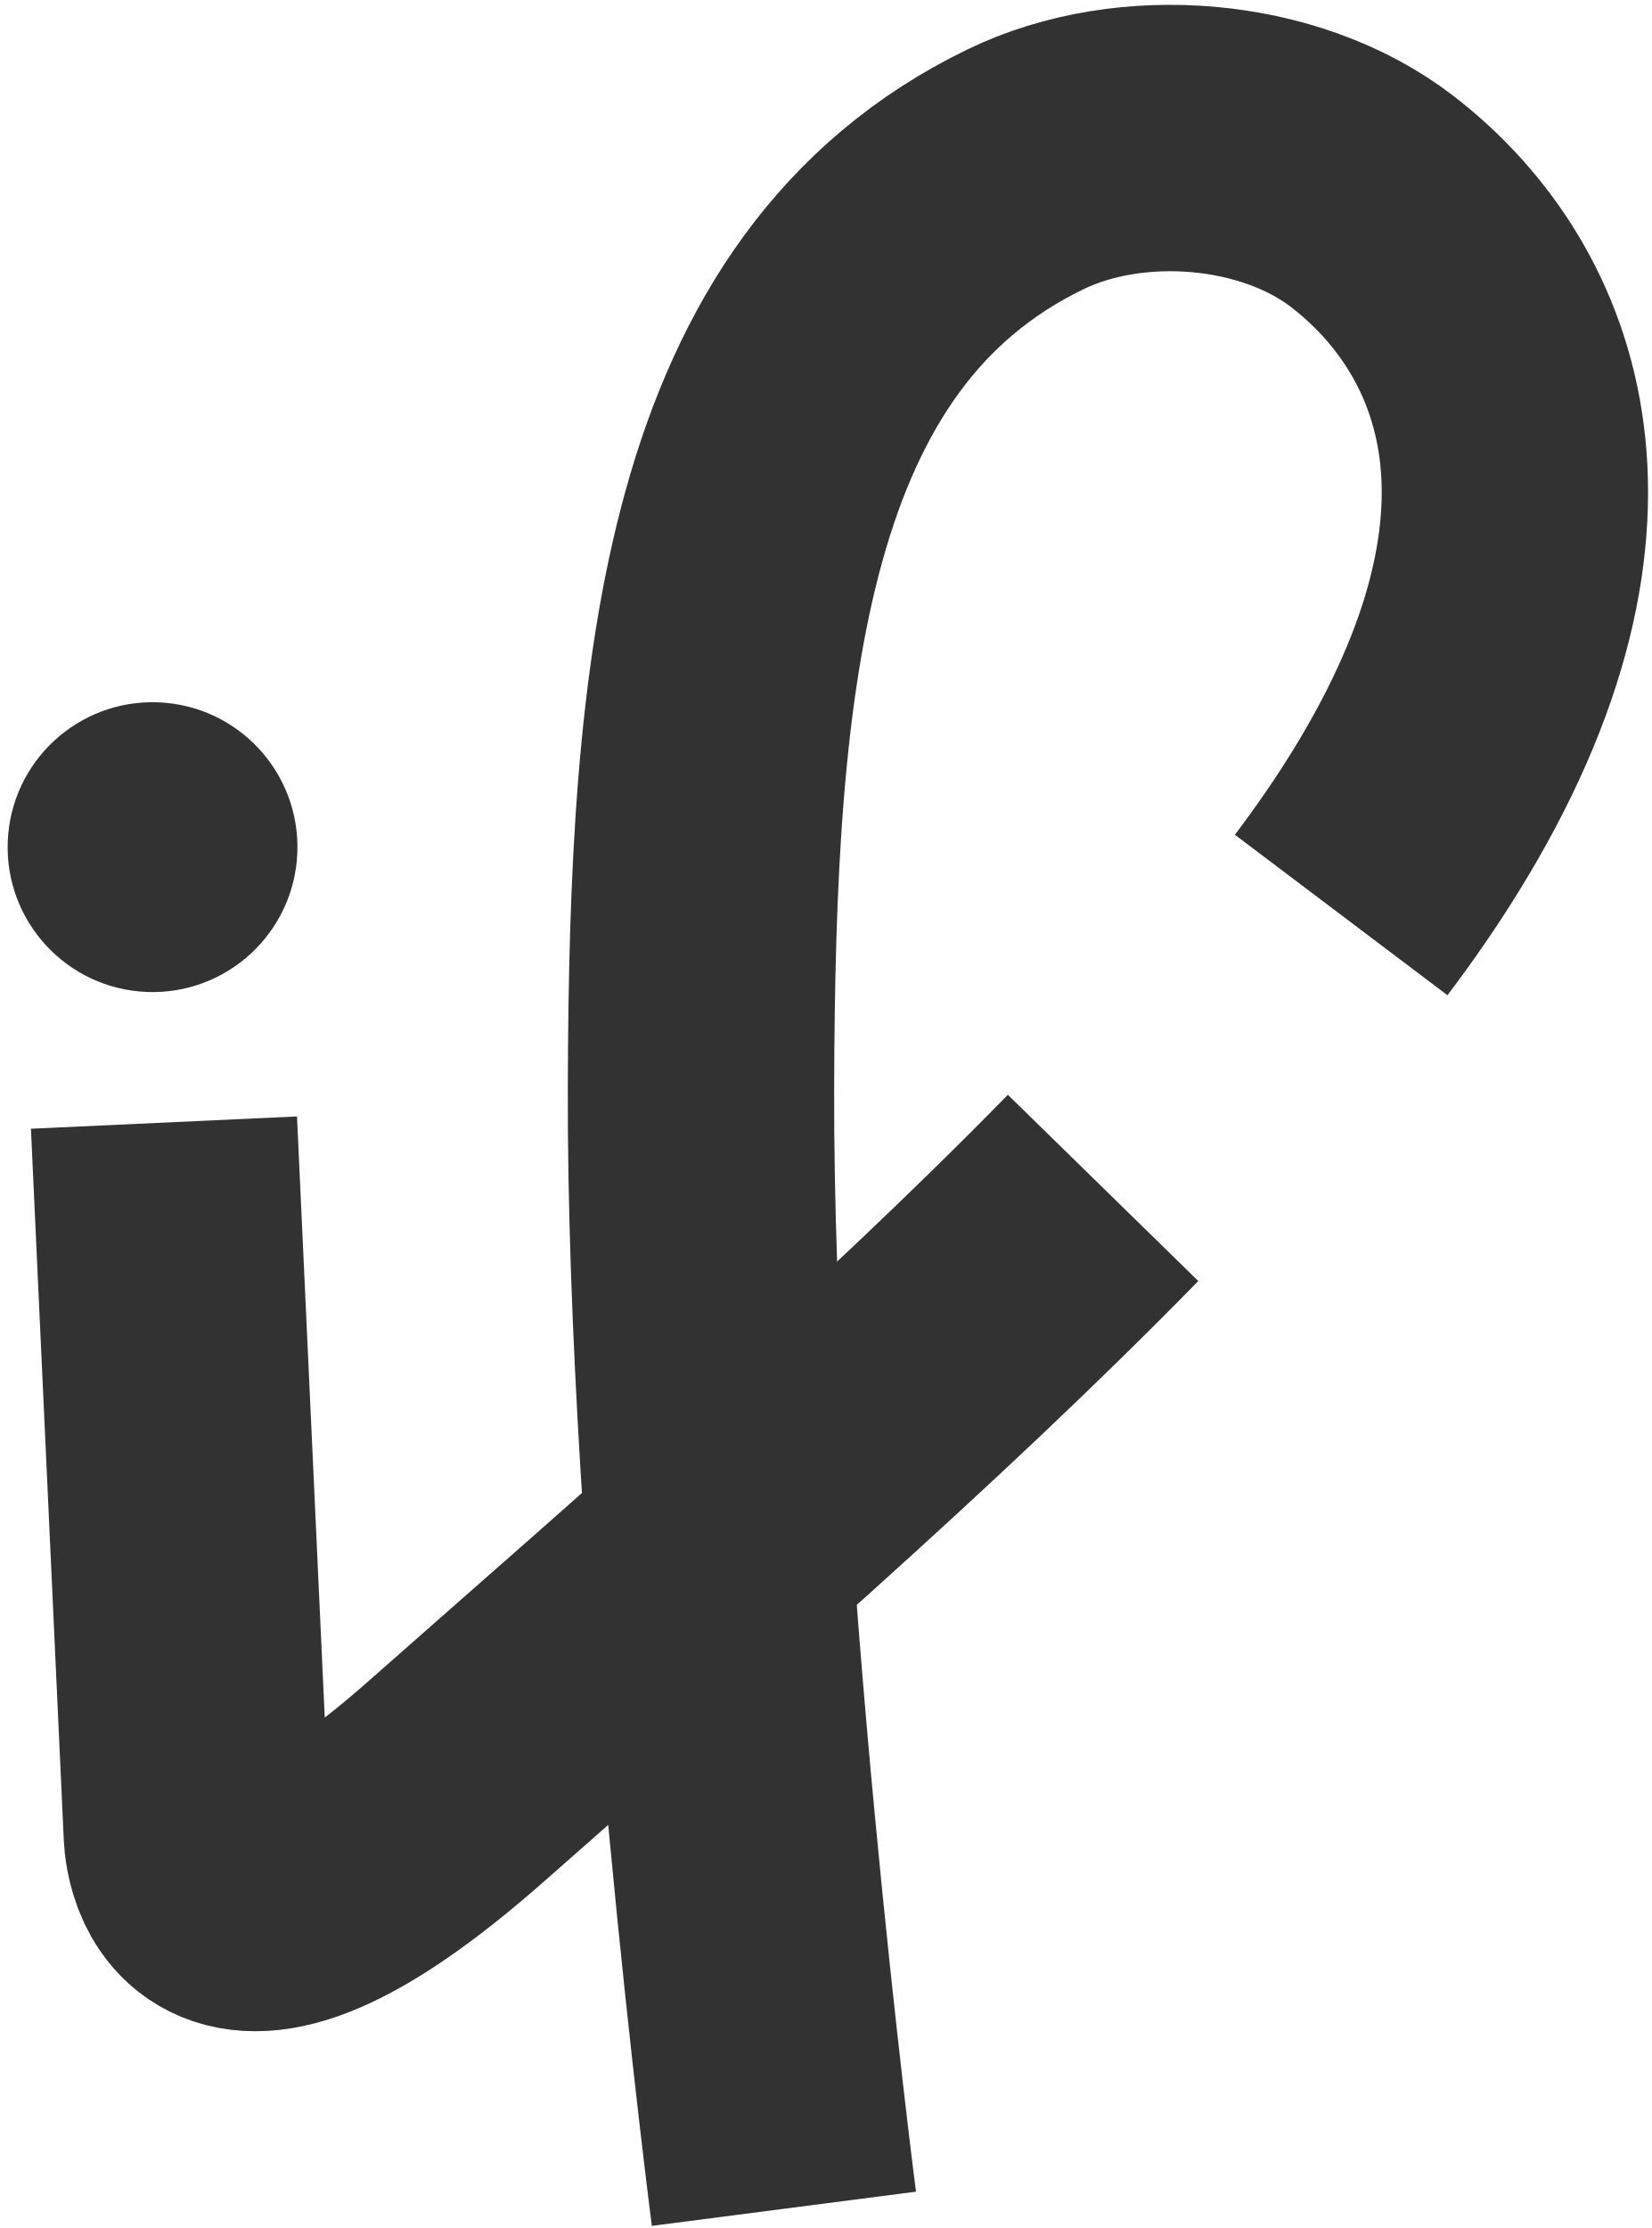
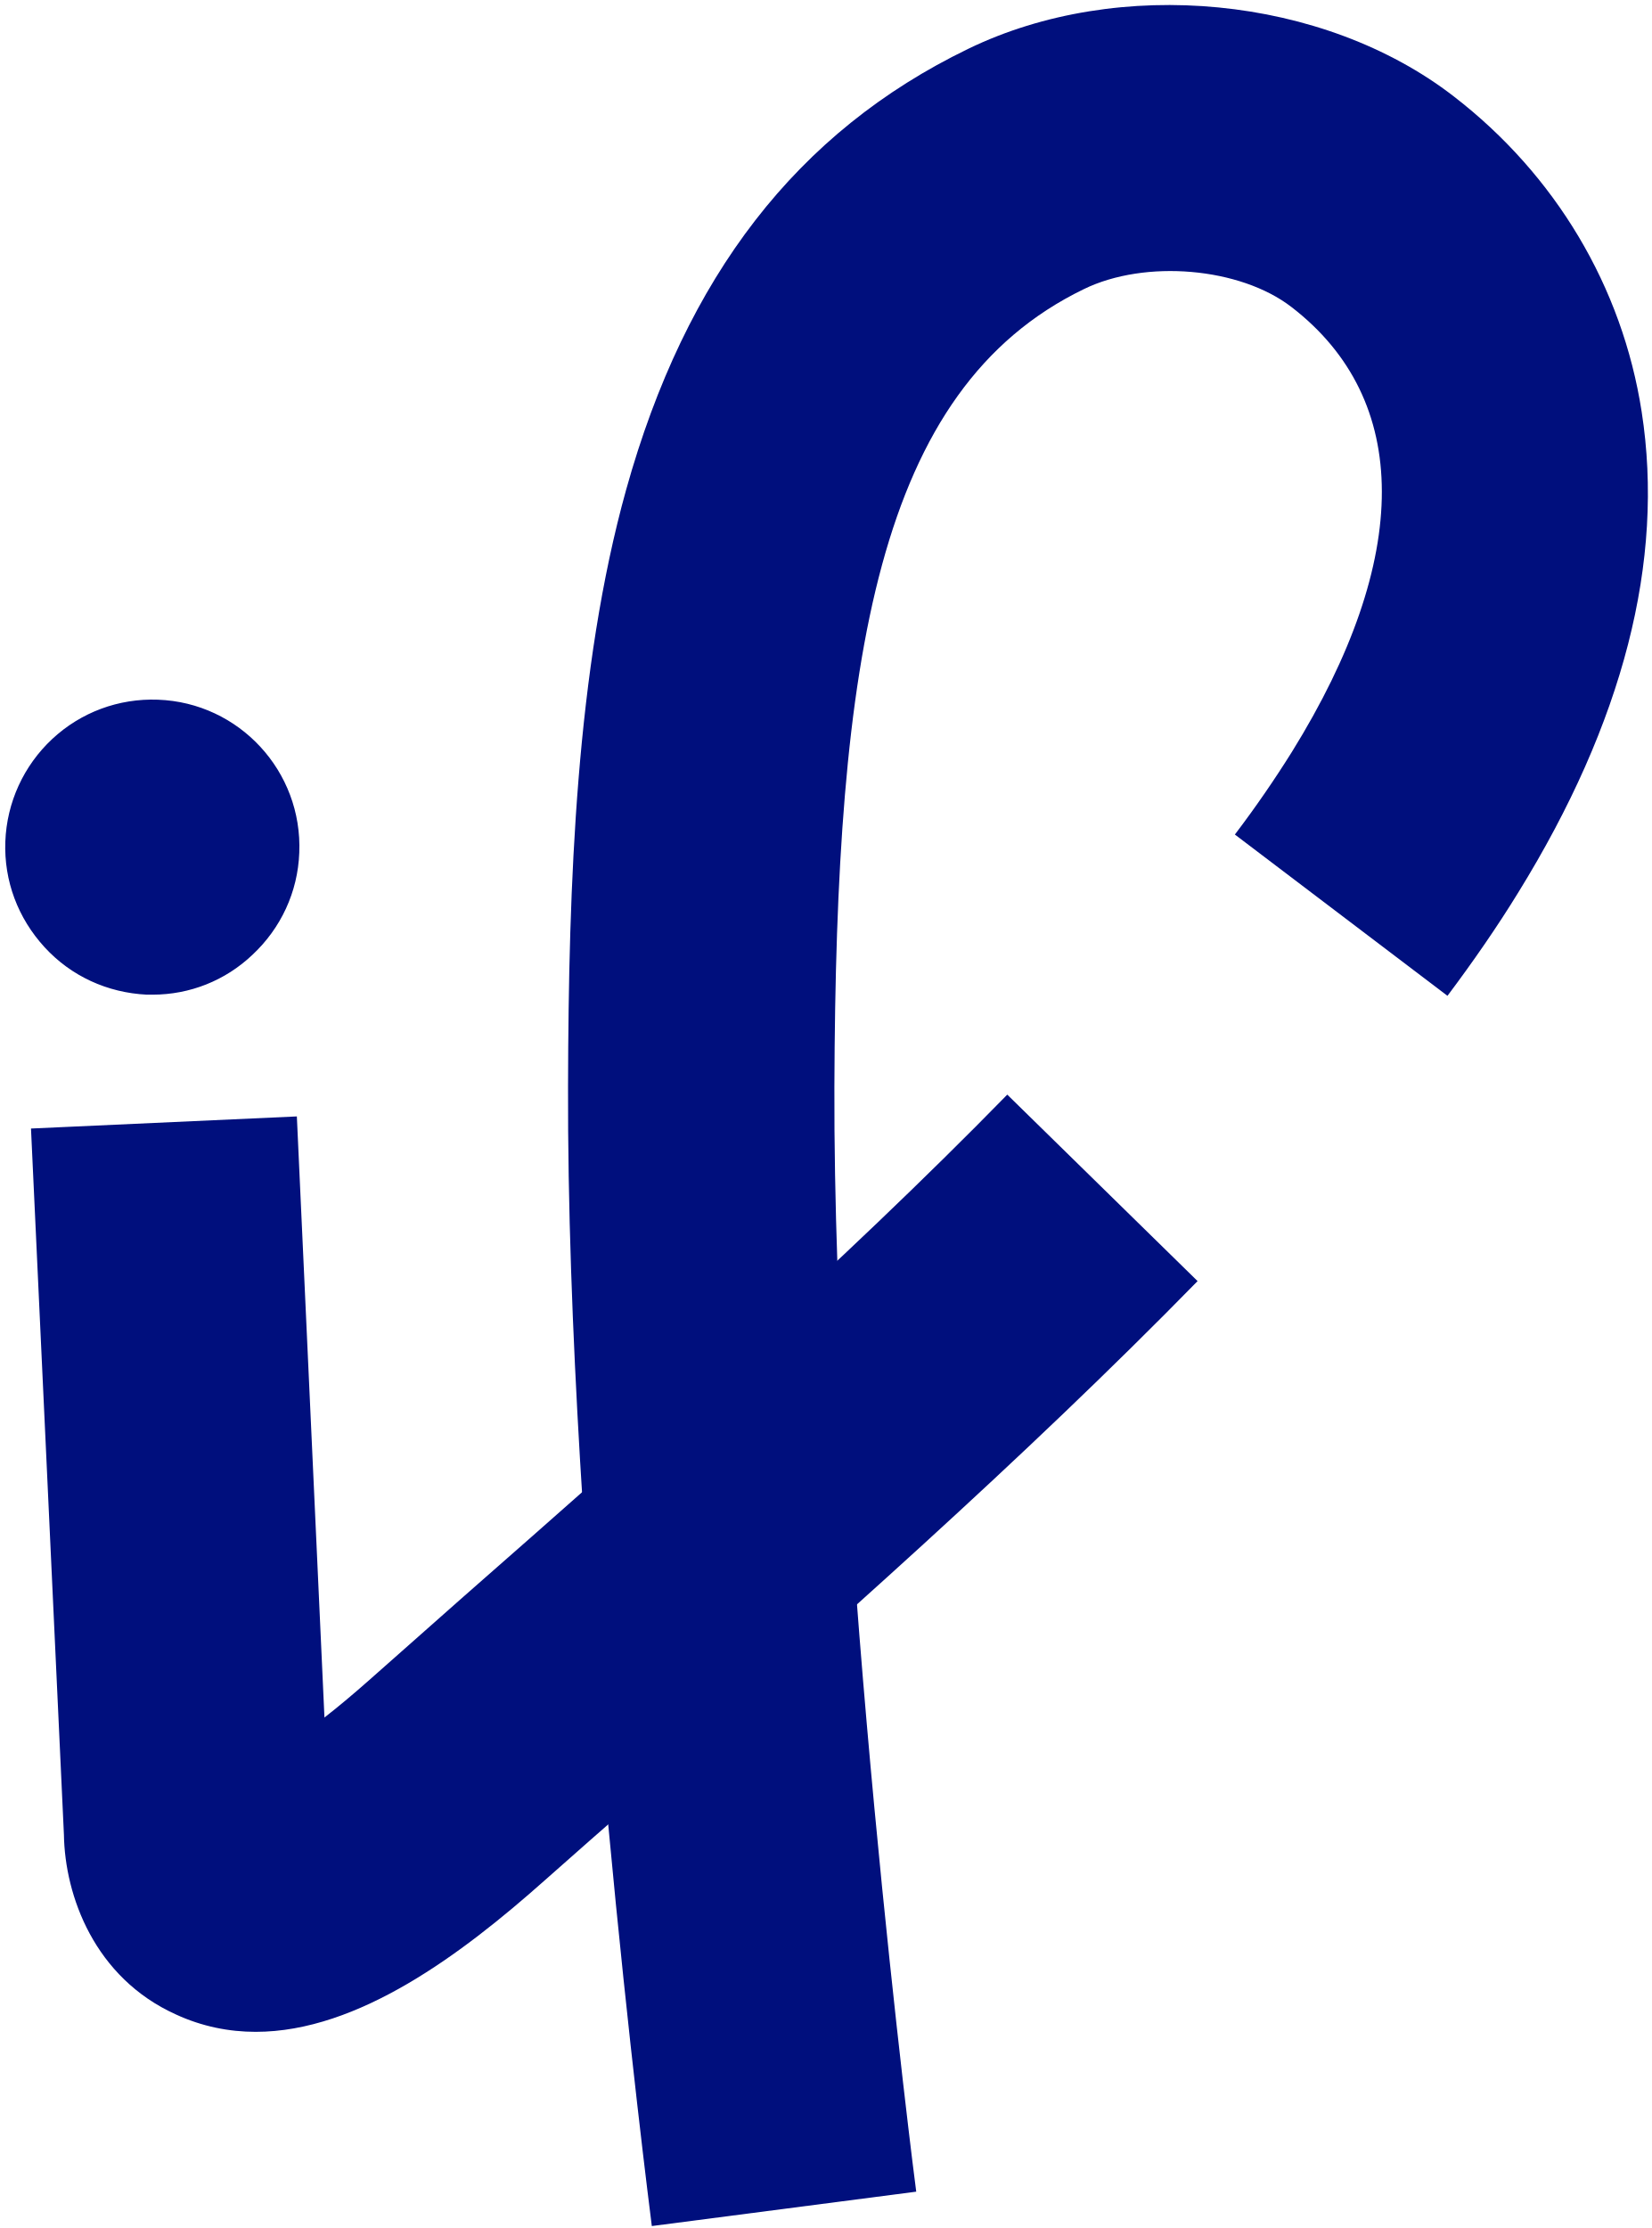
- <svg xmlns="http://www.w3.org/2000/svg" width="341px" height="460px" viewBox="0 0 341 460" version="1.1">
-   <defs />
-   <g id="Page-1" stroke="none" stroke-width="1" fill="none" fill-rule="evenodd">
+ <svg xmlns="http://www.w3.org/2000/svg" version="1.1" id="Layer_1" x="0px" y="0px" viewBox="0 0 341 460" style="enable-background:new 0 0 341 460;" xml:space="preserve">
+   <style type="text/css">
+ 	.st0{fill:#000F7D;}
+ </style>
+   <g id="Page-1_1_">
    <g id="Artboard">
      <g id="Page-1" transform="translate(1, 28)">
-         <path d="M32.859,203.773 L39.616,350.054 C39.616,350.054 39.453,387.246 93.397,339.615 C137.434,300.732 185.672,259.303 226.784,217.258" id="Stroke-1" stroke="#323232" stroke-width="55" stroke-linejoin="round" />
-         <path d="M160.877,428.031 C160.877,428.031 143.453,293.413 143.753,196.334 C144.017,110.755 150.369,36.241 210.765,6.953 C232.435,-3.556 263.228,-1.161 282.415,13.636 C309.272,34.347 329.2,77.036 289.152,141.726 C285.318,147.92 280.933,154.315 275.953,160.913" id="Stroke-3" stroke="#323232" stroke-width="55" />
-         <g id="Group-7" transform="translate(0, 116.561)" fill="#323232">
-           <path d="M60.398,31.5 C59.759,48.013 45.855,60.881 29.342,60.241 C12.83,59.601 -0.038,45.697 0.602,29.185 C1.241,12.673 15.145,-0.196 31.658,0.444 C48.17,1.084 61.038,14.988 60.398,31.5" id="Fill-5" />
+         <path class="st0" d="M51.8,391.5c-5.5,0-11.1-1.1-16.5-3.6c-16.8-7.6-22.9-24.5-23.1-37.1L5.4,205l54.9-2.5l5.7,124.1     c2.7-2.1,5.7-4.6,9.1-7.6c6.3-5.6,12.7-11.2,19.1-16.9c38.5-33.8,78.3-68.8,112.8-104.1l39.3,38.5c-36,36.8-76.5,72.5-115.8,107     c-6.4,5.6-12.8,11.2-19.1,16.8C94.4,375.4,73,391.5,51.8,391.5z" />
+         <path class="st0" d="M133.6,431.6C132.9,426,116,294,116.3,196.2c0.1-42,1.7-86.1,12-123.1c12.3-44.1,35.3-73.9,70.6-91     C230-33,272.3-28.9,299.2-8.1c21,16.2,34.8,39.3,38.8,65.1c4.8,30.8-3.8,64.2-25.5,99.3c-4.3,7-9.2,14.1-14.6,21.3L254,144.3     c4.4-5.8,8.3-11.5,11.8-17.1c24.8-40,24.7-72.7-0.1-91.8c-10.6-8.2-30.2-9.9-42.9-3.7c-42.7,20.7-51.2,76.1-51.5,164.7     c-0.3,94.2,16.7,226.8,16.9,228.1L133.6,431.6z" />
+         <g id="Group-7" transform="translate(0, 116.561)">
+           <g>
+             <path id="Fill-5_1_" class="st0" d="M60.4,31.5C59.8,48,45.9,60.9,29.3,60.2S0,45.7,0.6,29.2S15.1-0.2,31.7,0.4       S61,15,60.4,31.5" />
+             <path class="st0" d="M30.5,60.8c-0.4,0-0.8,0-1.2,0C21.2,60.4,13.7,57,8.2,51c-5.5-6-8.4-13.7-8.1-21.8S3.9,13.5,9.8,8       s13.7-8.4,21.8-8.1c16.8,0.6,29.9,14.8,29.2,31.6c-0.3,8.1-3.8,15.6-9.7,21.1C45.5,57.9,38.2,60.8,30.5,60.8z M30.5,0.9       c-7.4,0-14.5,2.8-20,7.8c-5.8,5.3-9.1,12.6-9.4,20.5c-0.6,16.2,12,29.9,28.3,30.5c7.8,0.3,15.4-2.5,21.1-7.8       c5.8-5.3,9.1-12.6,9.4-20.5c0.3-7.9-2.5-15.4-7.8-21.1c-5.3-5.8-12.6-9.1-20.5-9.4C31.2,0.9,30.9,0.9,30.5,0.9z" />
+           </g>
        </g>
      </g>
    </g>
  </g>
</svg>
